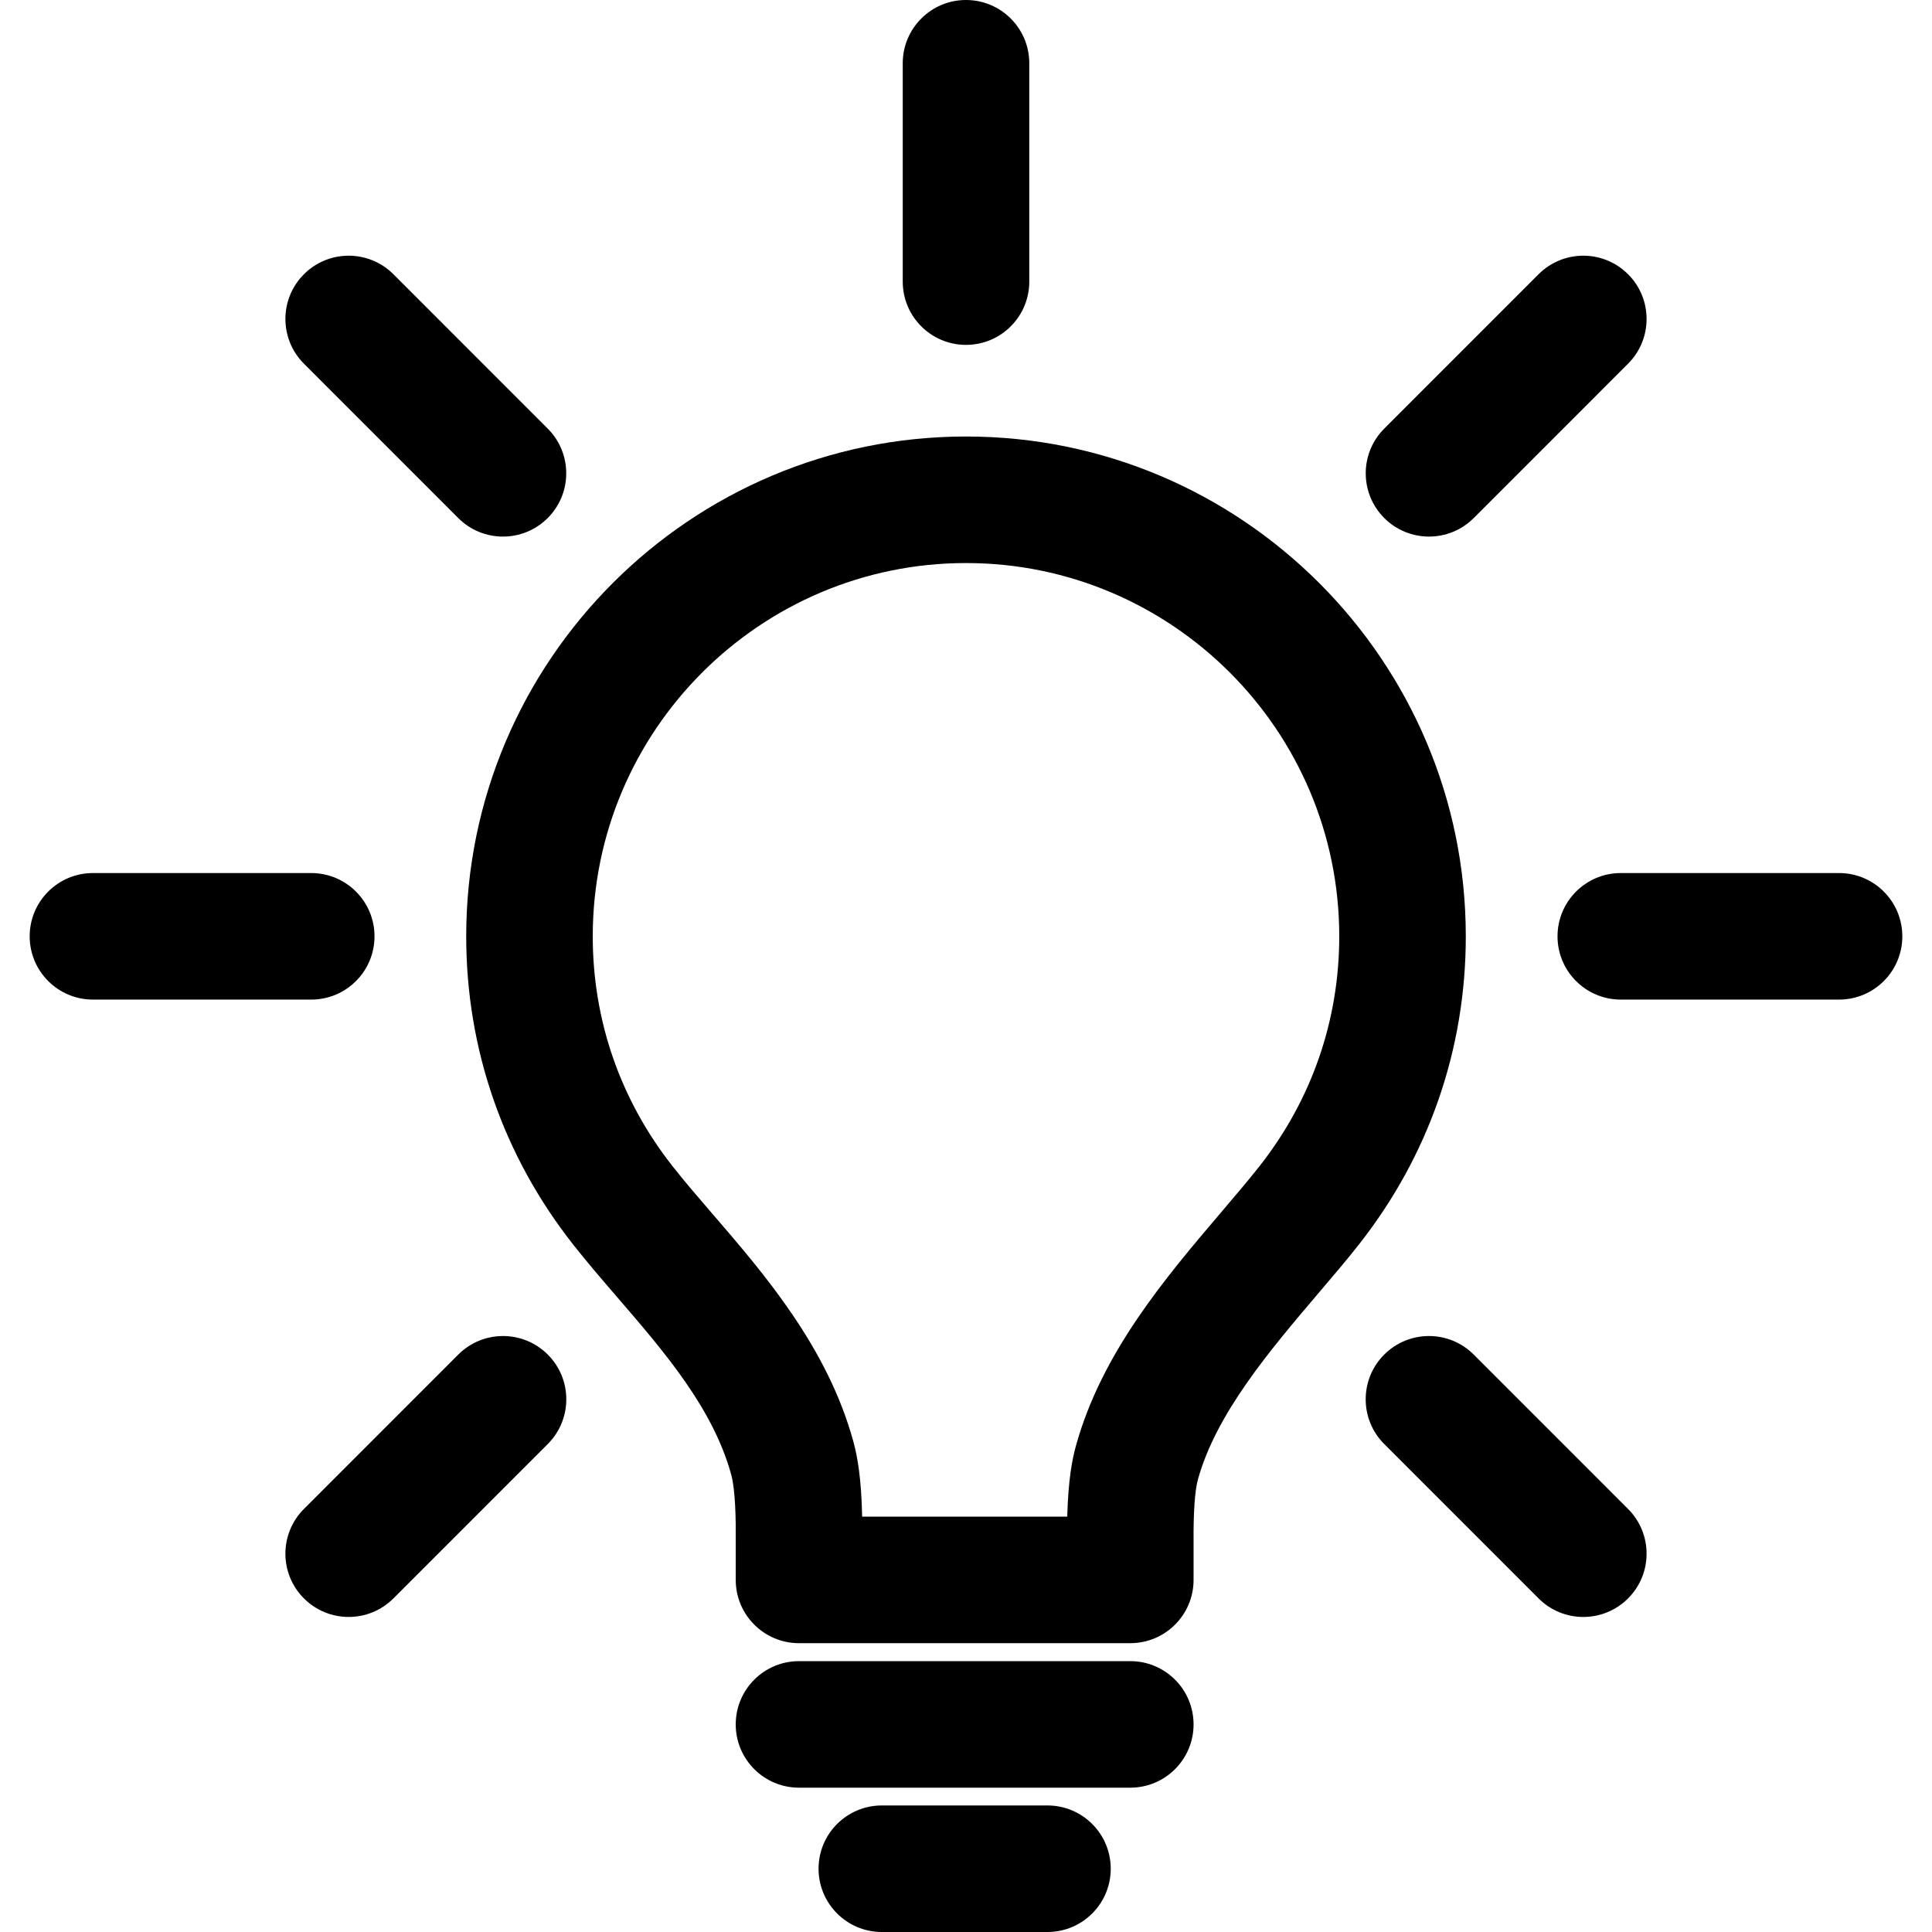
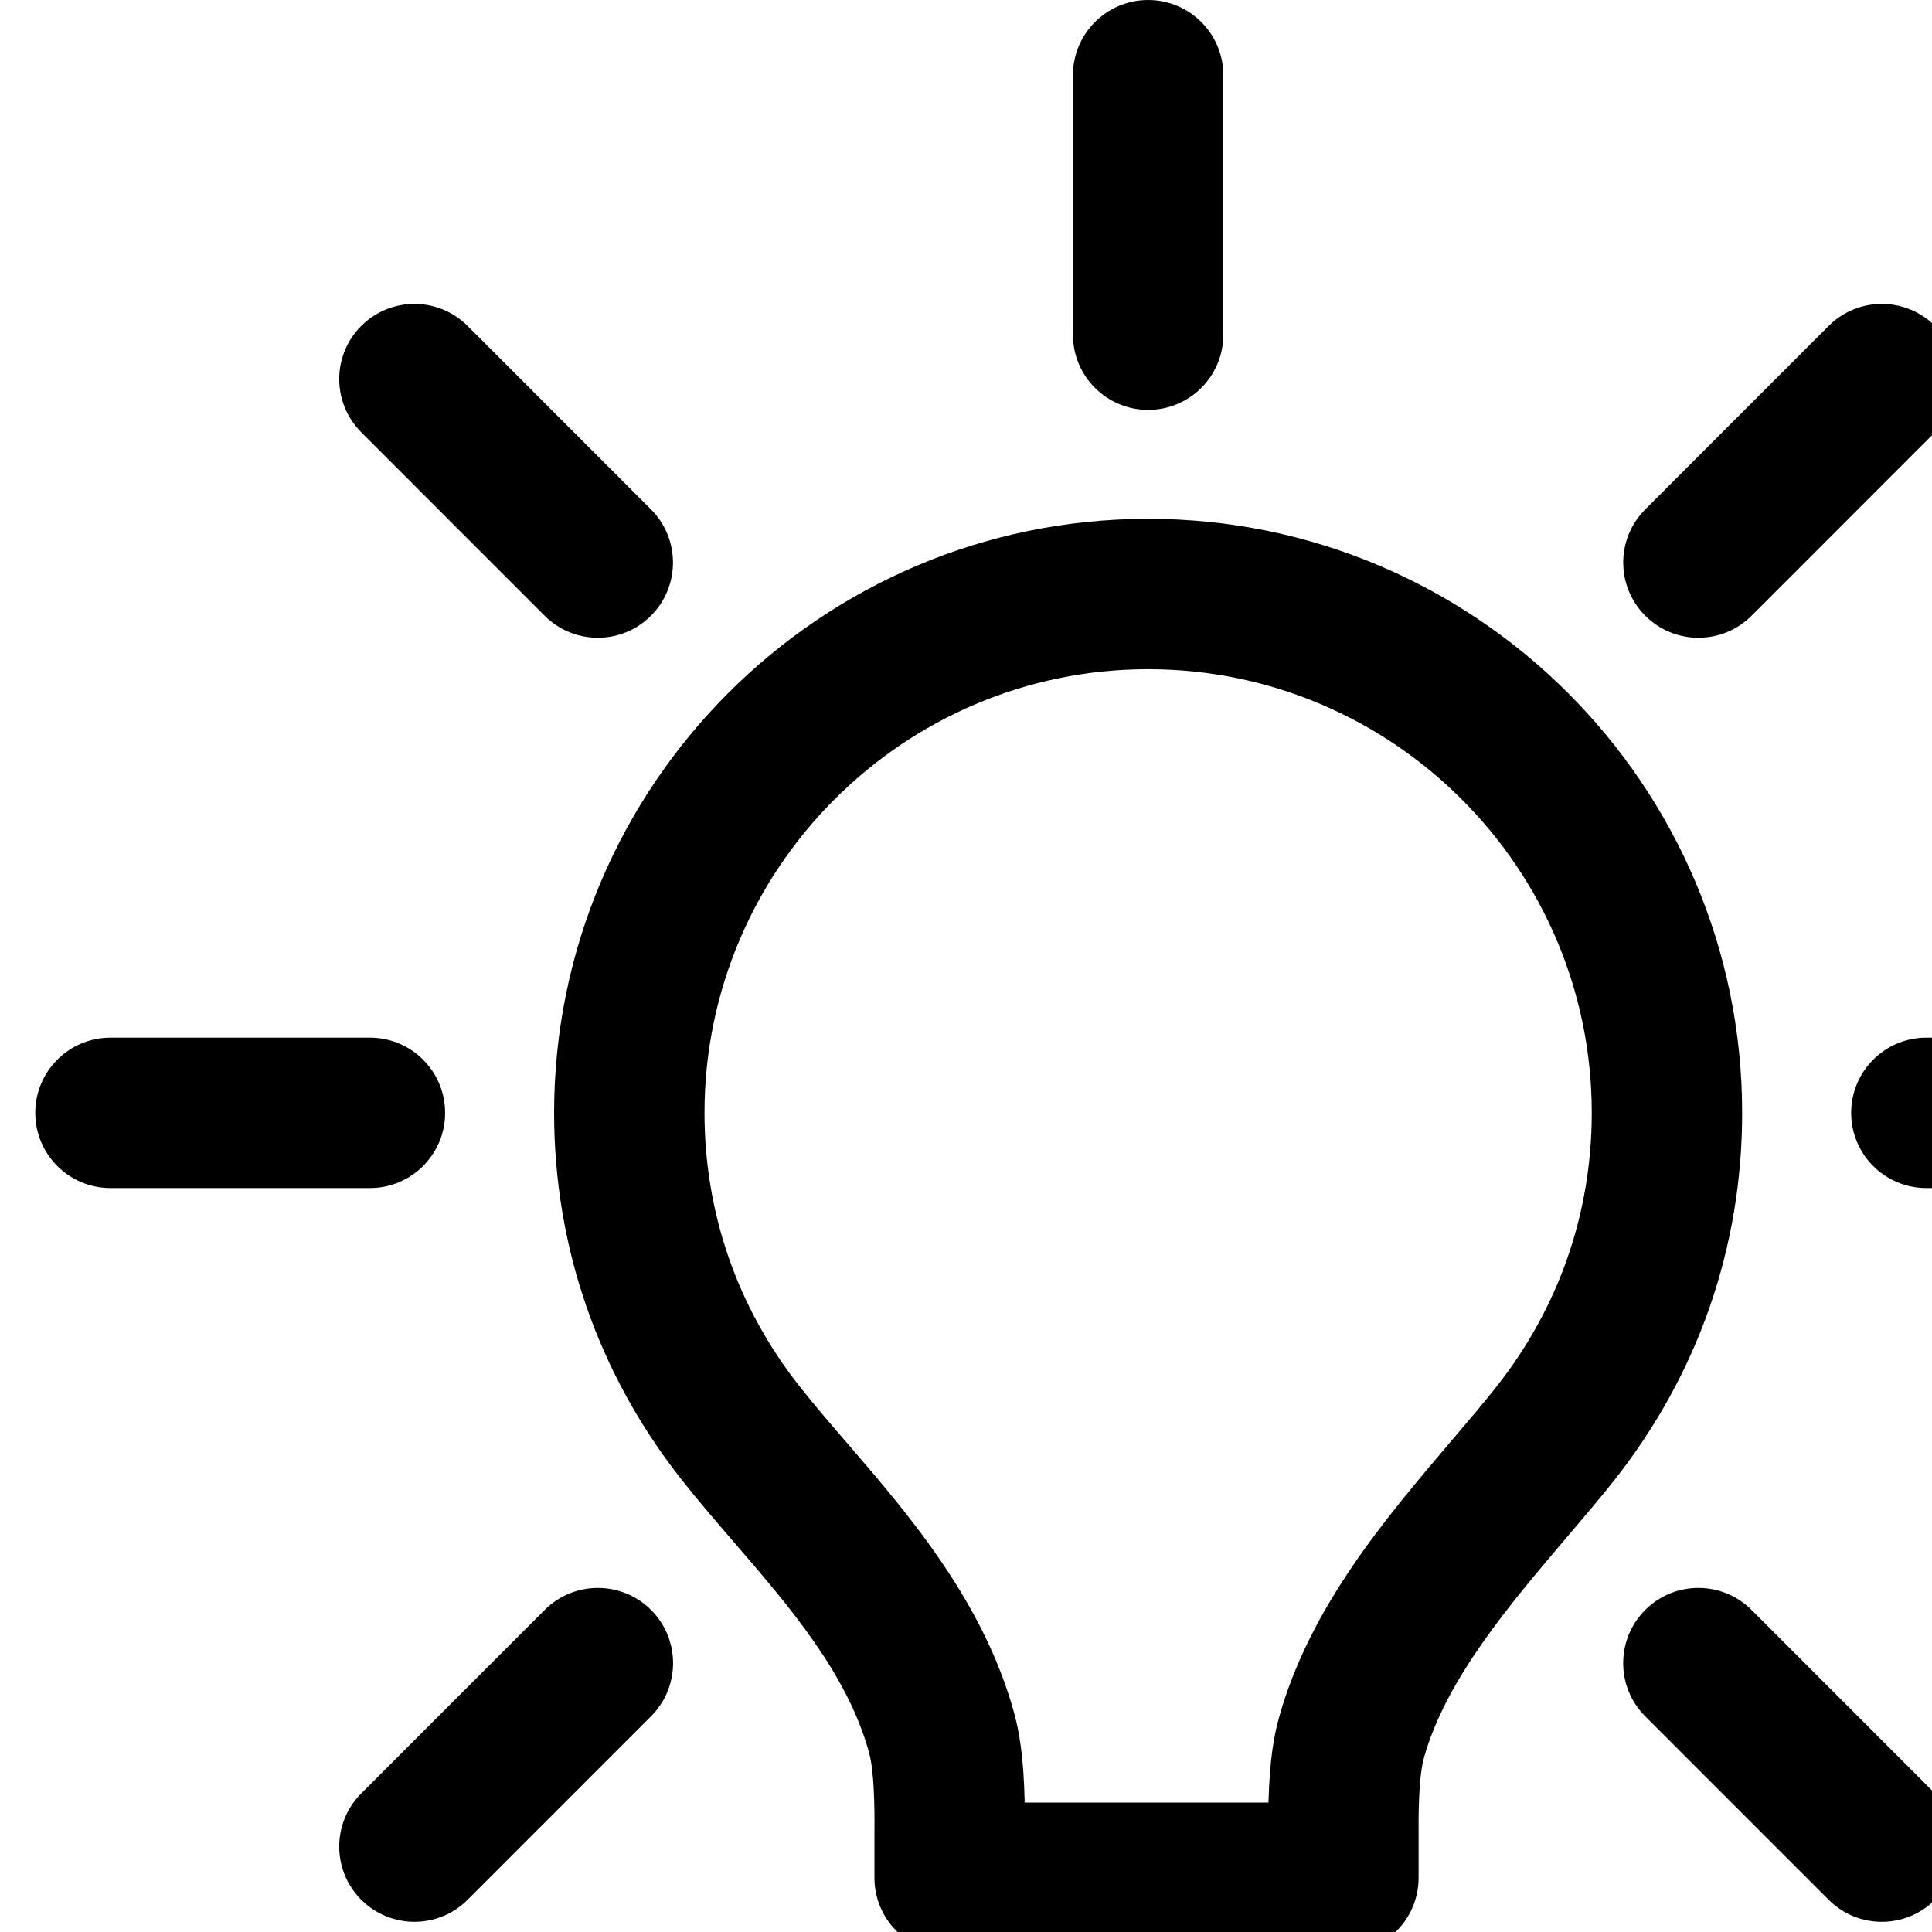
- <svg xmlns="http://www.w3.org/2000/svg" version="1.1" id="Capa_1" x="0px" y="0px" viewBox="0 0 229.018 229.018" style="enable-background:new 0 0 229.018 229.018;" xml:space="preserve">
-   <g fill="#000000">
+ <svg xmlns="http://www.w3.org/2000/svg" version="1.1" id="Capa_1" x="0px" y="0px" viewBox="0 0 192.689 192.689" style="enable-background:new 0 0 192.689 192.689;" xml:space="preserve">
+   <g id="bulb_light">
    <path d="M114.512,51.743c-32.669,0-59.248,26.579-59.248,59.248c0,13.37,4.384,26.003,12.672,36.527   c1.636,2.083,3.355,4.077,5.175,6.188l0.1,0.116c5.568,6.46,11.325,13.142,13.475,21.01c0.486,1.803,0.555,5.26,0.527,7.923v4.526   c0,4.142,3.358,7.5,7.5,7.5h39.272c4.142,0,7.5-3.358,7.5-7.5v-4.579c-0.025-3.478,0.155-6.016,0.518-7.333   c2.162-7.816,8.542-15.321,14.222-22.001l0.245-0.288c1.639-1.926,3.188-3.745,4.598-5.538c8.3-10.53,12.687-23.169,12.687-36.551   C173.754,78.322,147.178,51.743,114.512,51.743z M149.281,138.264c-1.235,1.571-2.691,3.282-4.233,5.093l-0.302,0.355   c-6.635,7.804-14.155,16.649-17.203,27.667c-0.431,1.564-0.91,3.904-1.032,8.402h-24.312c-0.104-4.777-0.591-7.227-1.036-8.877   c-3.05-11.164-10.557-19.875-16.59-26.876l-0.101-0.118c-1.705-1.977-3.315-3.845-4.746-5.665   c-6.19-7.86-9.462-17.285-9.462-27.254c0-24.398,19.85-44.248,44.248-44.248c24.395,0,44.242,19.85,44.242,44.248   C158.754,120.971,155.48,130.399,149.281,138.264z" />
    <path d="M133.984,196.91H94.713c-4.142,0-7.5,3.358-7.5,7.5s3.358,7.5,7.5,7.5h39.272c4.142,0,7.5-3.358,7.5-7.5   S138.126,196.91,133.984,196.91z" />
    <path d="M124.166,214.018h-19.635c-4.142,0-7.5,3.358-7.5,7.5c0,4.142,3.358,7.5,7.5,7.5h19.635c4.142,0,7.5-3.358,7.5-7.5   C131.666,217.376,128.308,214.018,124.166,214.018z" />
    <path d="M218,103.491h-25.873c-4.142,0-7.5,3.358-7.5,7.5c0,4.142,3.358,7.5,7.5,7.5H218c4.142,0,7.5-3.358,7.5-7.5   C225.5,106.849,222.142,103.491,218,103.491z" />
    <path d="M44.394,110.991c0-4.142-3.358-7.5-7.5-7.5H11.018c-4.142,0-7.5,3.358-7.5,7.5c0,4.142,3.358,7.5,7.5,7.5h25.876   C41.036,118.491,44.394,115.133,44.394,110.991z" />
    <path d="M114.51,40.881c4.142,0,7.5-3.358,7.5-7.5V7.5c0-4.142-3.358-7.5-7.5-7.5c-4.142,0-7.5,3.358-7.5,7.5v25.881   C107.01,37.523,110.368,40.881,114.51,40.881z" />
    <path d="M174.693,160.569c-2.929-2.929-7.677-2.93-10.607-0.001c-2.929,2.929-2.93,7.677-0.001,10.607l18.296,18.301   c1.465,1.465,3.384,2.197,5.304,2.197c1.919,0,3.838-0.732,5.303-2.196c2.929-2.929,2.93-7.677,0.001-10.607L174.693,160.569z" />
    <path d="M54.317,61.408c1.465,1.465,3.384,2.198,5.304,2.198c1.919,0,3.838-0.732,5.302-2.196c2.93-2.929,2.93-7.677,0.002-10.606   L46.636,32.508c-2.929-2.93-7.677-2.93-10.606-0.002c-2.93,2.929-2.93,7.677-0.002,10.606L54.317,61.408z" />
    <path d="M54.325,160.569L36.028,178.87c-2.929,2.929-2.928,7.678,0.001,10.606c1.464,1.464,3.384,2.196,5.303,2.196   c1.919,0,3.839-0.732,5.304-2.197l18.297-18.301c2.929-2.929,2.928-7.678-0.001-10.606C62.003,157.64,57.254,157.64,54.325,160.569   z" />
    <path d="M169.393,63.605c1.919,0,3.839-0.732,5.304-2.197l18.292-18.295c2.929-2.929,2.928-7.678-0.001-10.606   c-2.929-2.929-7.678-2.929-10.606,0.001l-18.292,18.295c-2.929,2.929-2.928,7.678,0.001,10.606   C165.554,62.874,167.473,63.605,169.393,63.605z" />
  </g>
-   <g>
- </g>
-   <g>
- </g>
-   <g>
- </g>
-   <g>
- </g>
-   <g>
- </g>
-   <g>
- </g>
-   <g>
- </g>
-   <g>
- </g>
-   <g>
- </g>
-   <g>
- </g>
-   <g>
- </g>
-   <g>
- </g>
-   <g>
- </g>
-   <g>
- </g>
-   <g>
- </g>
</svg>
